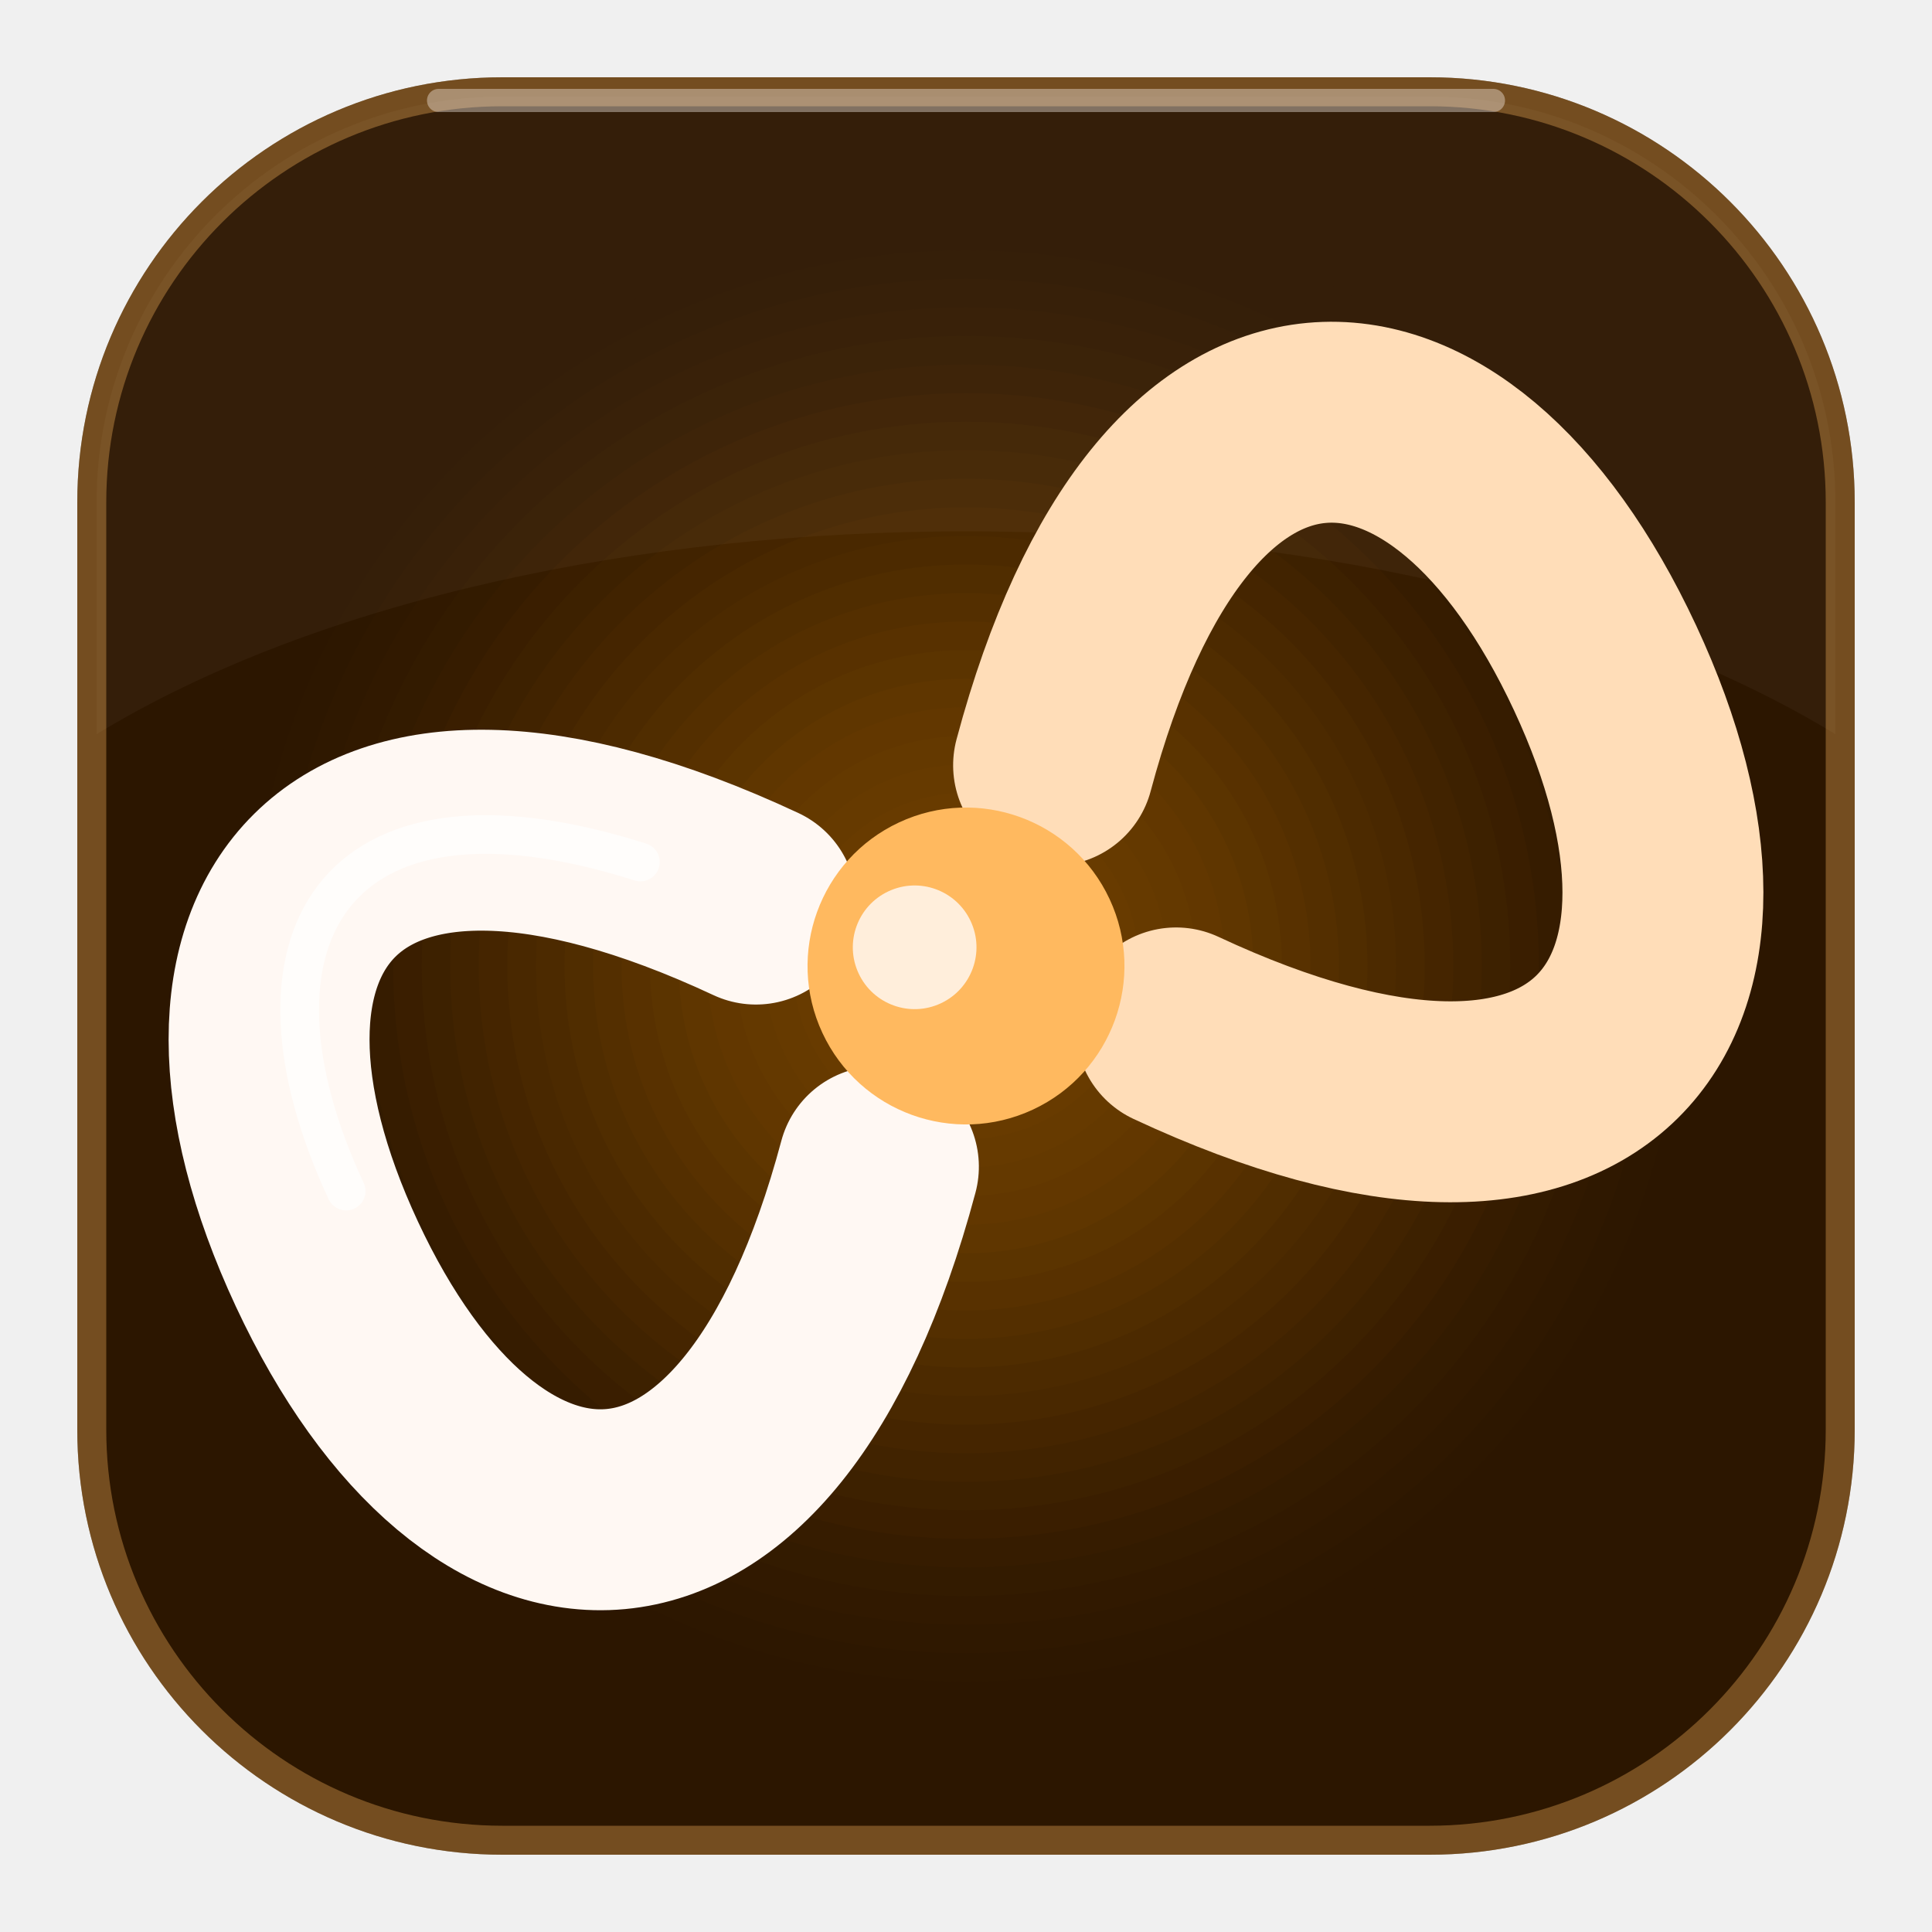
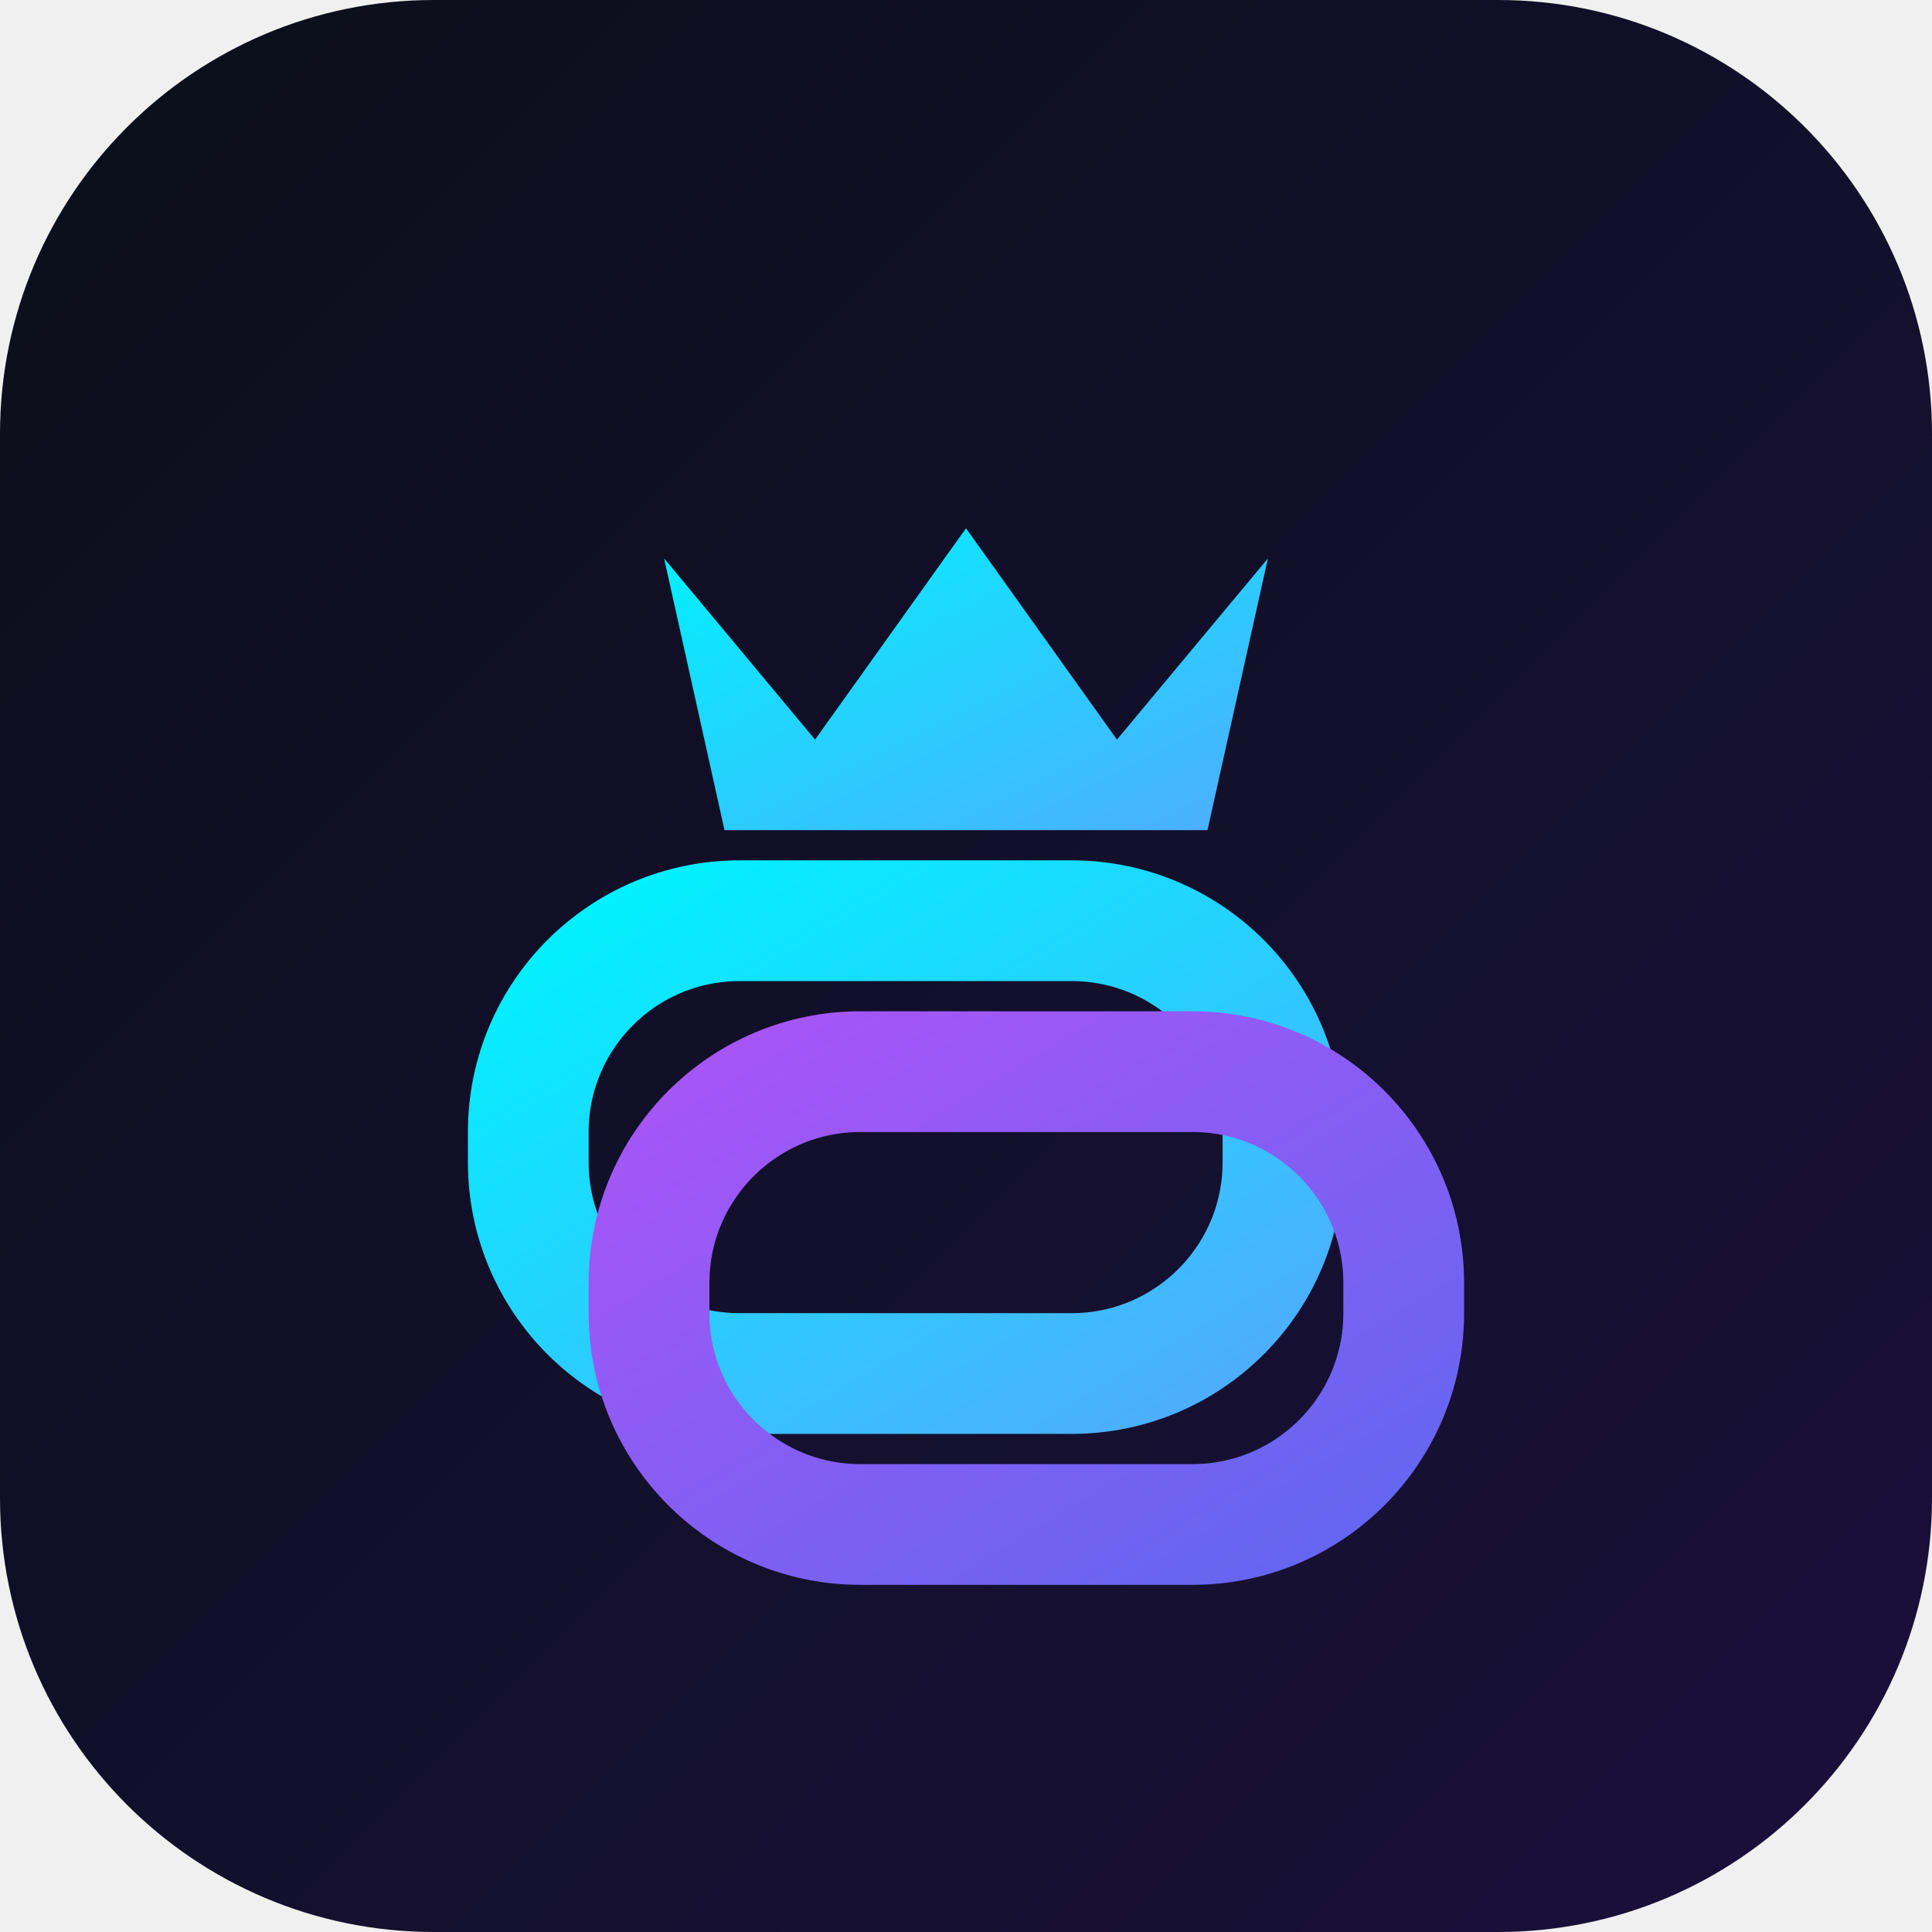
- <svg xmlns="http://www.w3.org/2000/svg" viewBox="0 0 100 100" width="512" height="512">
-   <rect x="4" y="4" width="92" height="92" rx="22" fill="#2C1600" />
-   <circle cx="50.0" cy="50.0" r="40.00" fill="#2C1600" />
-   <circle cx="50.0" cy="50.0" r="38.52" fill="#2C1600" />
-   <circle cx="50.0" cy="50.0" r="37.04" fill="#2D1700" />
-   <circle cx="50.0" cy="50.0" r="35.57" fill="#2F1800" />
-   <circle cx="50.0" cy="50.0" r="34.09" fill="#311900" />
-   <circle cx="50.0" cy="50.0" r="32.61" fill="#331B00" />
-   <circle cx="50.0" cy="50.0" r="31.13" fill="#361C00" />
-   <circle cx="50.0" cy="50.0" r="29.65" fill="#3A1E00" />
-   <circle cx="50.0" cy="50.0" r="28.17" fill="#3D2100" />
-   <circle cx="50.0" cy="50.0" r="26.70" fill="#412300" />
-   <circle cx="50.0" cy="50.0" r="25.22" fill="#452500" />
-   <circle cx="50.0" cy="50.0" r="23.74" fill="#492800" />
-   <circle cx="50.0" cy="50.0" r="22.26" fill="#4C2A00" />
-   <circle cx="50.0" cy="50.0" r="20.78" fill="#502D00" />
-   <circle cx="50.0" cy="50.0" r="19.30" fill="#542F00" />
-   <circle cx="50.0" cy="50.0" r="17.83" fill="#583100" />
-   <circle cx="50.0" cy="50.0" r="16.35" fill="#5B3400" />
-   <circle cx="50.0" cy="50.0" r="14.87" fill="#5F3600" />
-   <circle cx="50.0" cy="50.0" r="13.39" fill="#623700" />
-   <circle cx="50.0" cy="50.0" r="11.91" fill="#643900" />
-   <circle cx="50.0" cy="50.0" r="10.43" fill="#663A00" />
-   <circle cx="50.0" cy="50.0" r="8.96" fill="#683B00" />
-   <circle cx="50.0" cy="50.0" r="7.48" fill="#693C00" />
-   <circle cx="50.0" cy="50.0" r="6.00" fill="#693C00" />
-   <path d="M 26 5 H 74 A 21 21 0 0 1 95 26 V 38 C 72 24, 28 24, 5 38 V 26 A 21 21 0 0 1 26 5 Z" fill="#FFF8F3" fill-opacity="0.04" />
-   <rect x="4.75" y="4.75" width="90.5" height="90.5" rx="21.25" fill="none" stroke="#FFB95F" stroke-opacity="0.34" stroke-width="1.5" />
-   <path d="M 22.7 5.2 H 77.3" stroke="#FFF8F3" stroke-opacity="0.38" stroke-width="1.2" stroke-linecap="round" />
-   <g transform="rotate(-25 50 50)">
-     <path d="M 41.5 42.5 C 26 24, 13.5 31, 13.5 50 C 13.5 69, 26 76, 41.5 57.5" fill="none" stroke="#FFF8F3" stroke-width="10.4" stroke-linecap="round" />
-     <path d="M 37 38 C 24.5 26.5, 16 33, 16 47" fill="none" stroke="#FFFFFF" stroke-width="2.0" stroke-linecap="round" stroke-opacity="0.68" />
-     <path d="M 58.5 42.5 C 74 24, 86.5 31, 86.5 50 C 86.5 69, 74 76, 58.5 57.5" fill="none" stroke="#FFDDB8" stroke-width="10.4" stroke-linecap="round" />
-     <circle cx="50" cy="50" r="8.2" fill="#FFB95F" />
-     <circle cx="48.0" cy="48.0" r="3.2" fill="#FFF8F3" fill-opacity="0.84" />
-   </g>
+ <svg xmlns="http://www.w3.org/2000/svg" viewBox="0 0 512 512" width="512" height="512">
+   <defs>
+     <linearGradient id="bg" x1="0%" y1="0%" x2="100%" y2="100%">
+       <stop offset="0%" stop-color="#0B0F19" />
+       <stop offset="100%" stop-color="#1A103C" />
+     </linearGradient>
+     <linearGradient id="link1" x1="0%" y1="0%" x2="100%" y2="100%">
+       <stop offset="0%" stop-color="#00F2FE" />
+       <stop offset="100%" stop-color="#4FACFE" />
+     </linearGradient>
+     <linearGradient id="link2" x1="0%" y1="0%" x2="100%" y2="100%">
+       <stop offset="0%" stop-color="#A855F7" />
+       <stop offset="100%" stop-color="#6366F1" />
+     </linearGradient>
+   </defs>
+   <rect width="512" height="512" rx="115" fill="url(#bg)" />
+   <path d="M176 148 L216 196 L256 140 L296 196 L336 148 L320 220 L192 220 Z" fill="url(#link1)" />
+   <path d="M196 244 H284 A56 56 0 0 1 340 300 V308 A56 56 0 0 1 284 364 H196 A56 56 0 0 1 140 308 V300 A56 56 0 0 1 196 244 Z" fill="none" stroke="url(#link1)" stroke-width="32" stroke-linecap="round" />
+   <path d="M228 284 H316 A56 56 0 0 1 372 340 V348 A56 56 0 0 1 316 404 H228 A56 56 0 0 1 172 348 V340 A56 56 0 0 1 228 284 Z" fill="none" stroke="url(#link2)" stroke-width="32" stroke-linecap="round" />
</svg>
